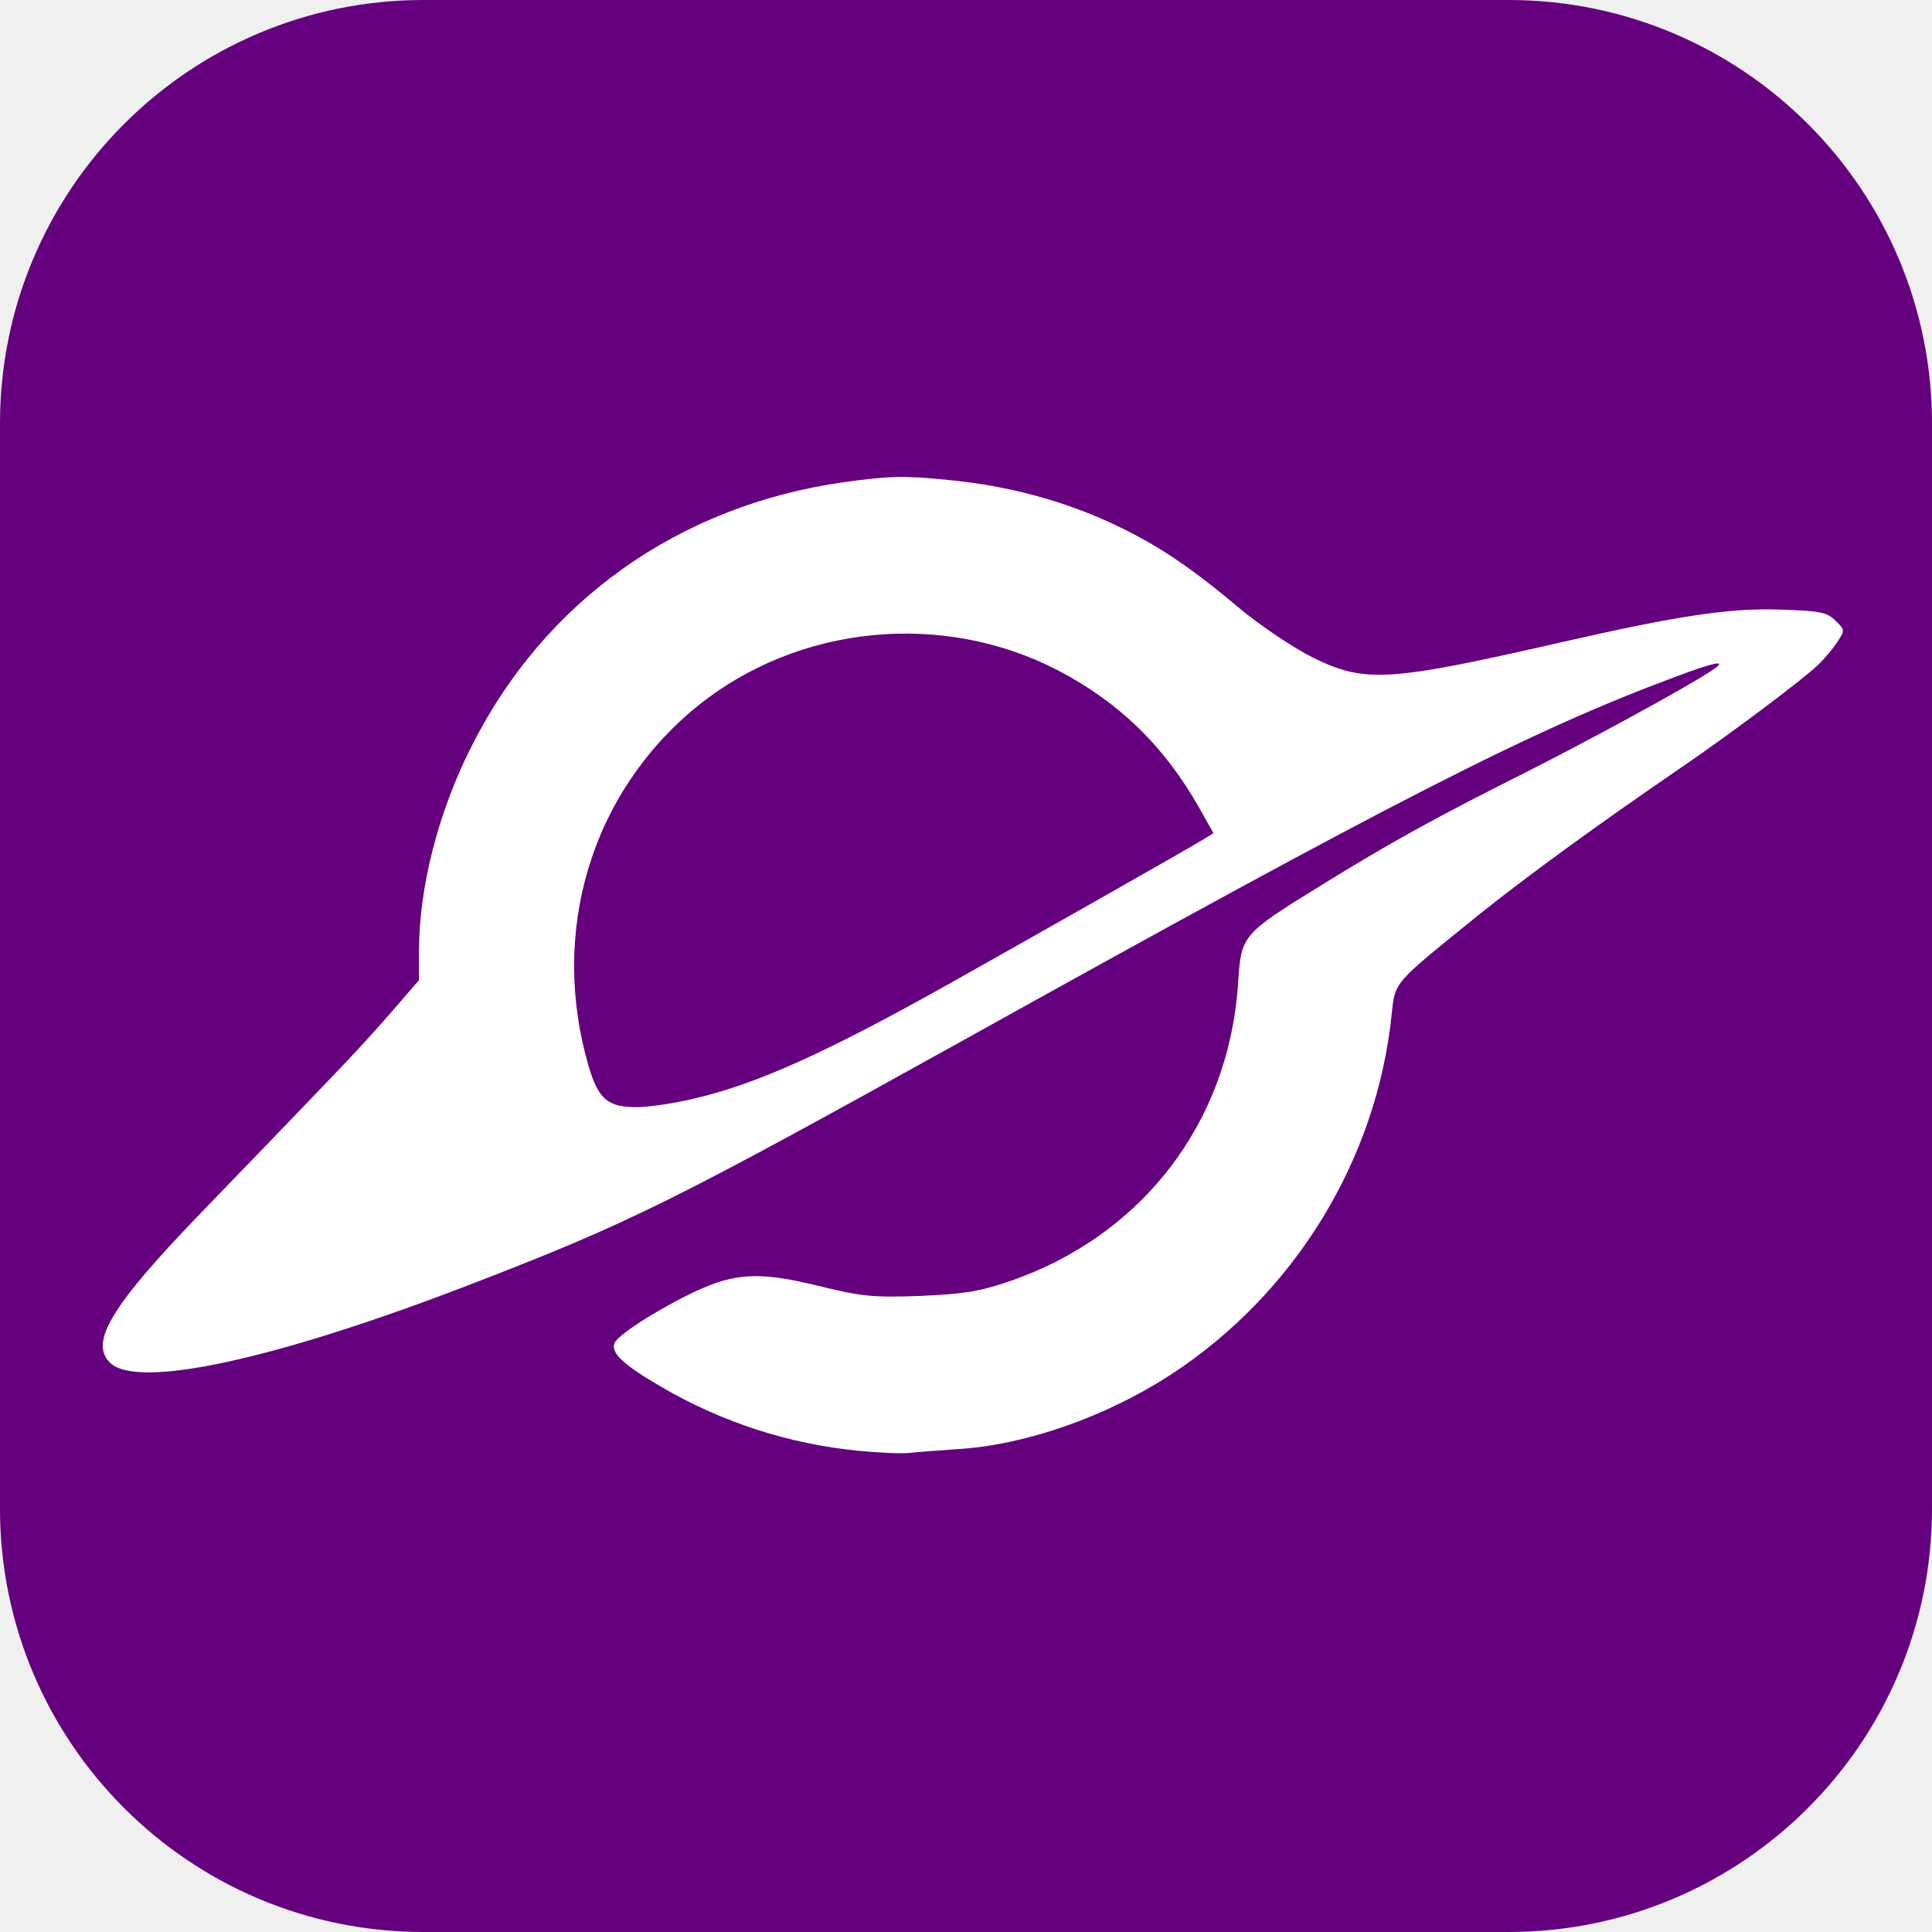
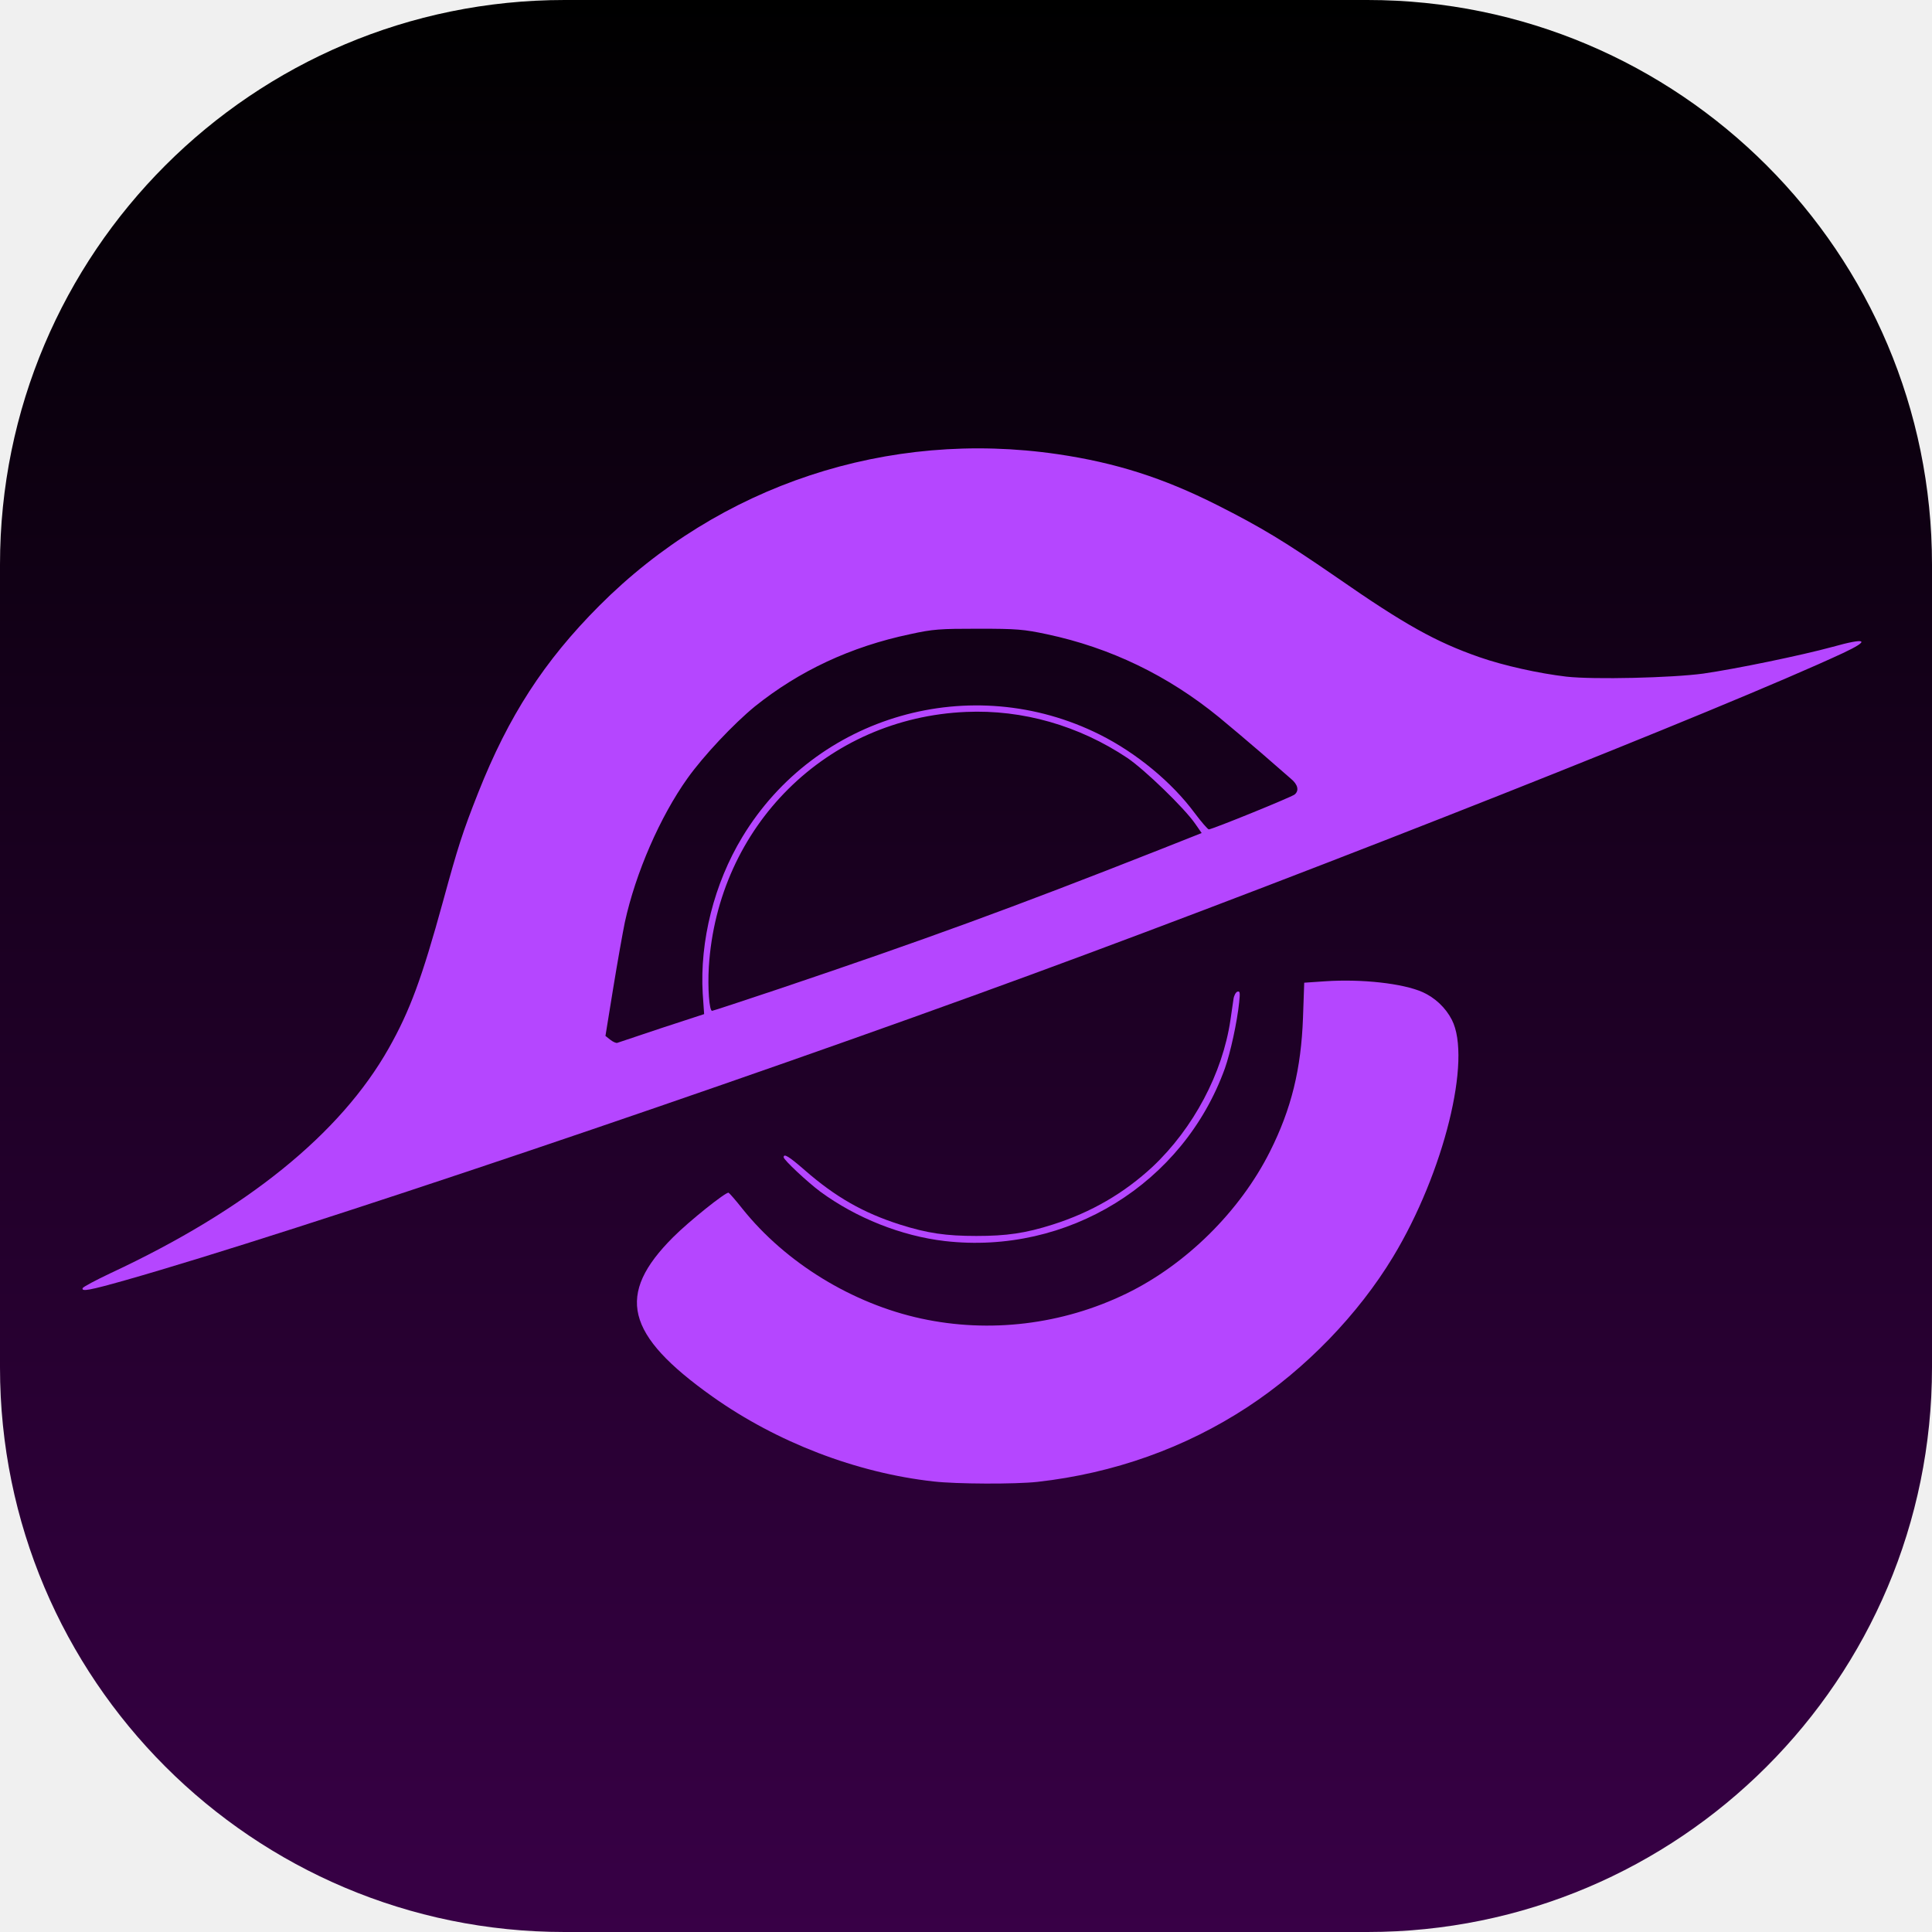
<svg xmlns="http://www.w3.org/2000/svg" width="438" height="438" viewBox="0 0 438 438" fill="none">
-   <rect width="438" height="438" rx="96" fill="#65007E" />
-   <path d="M194.5 328.9C178.6 327.3 163.6 322.4 149.9 314.4C141.3 309.4 138.5 306.8 139.3 304.5C140.1 302.6 149.3 296.7 157.6 292.8C166.8 288.5 172.3 288.3 185.5 291.5C195.2 293.9 197.9 294.2 208.5 293.8C218.1 293.4 222.1 292.8 228.5 290.6C258.9 280.3 278.7 254.5 280.7 222.7C281.4 212 281.6 211.8 299.2 200.9C314.7 191.3 325.5 185.3 346.1 175C360.5 167.7 381.5 156.3 387.8 152.2C392.1 149.4 389.2 149.9 379.4 153.6C346.9 165.7 315.9 181.6 219 235.5C152.2 272.6 142.7 277.3 106.1 291.4C61.9 308.4 31 315 24.9 308.9C20.2 304.2 25.4 295.8 46.2 274.3C76.7 242.7 80.9 238.4 87.9 230.4L95 222.2V215.4C95 201.3 99.3 184.3 106.7 169.6C123.3 136.3 153.8 114.6 191.4 109.3C201.5 107.9 205 107.8 214.9 108.8C228.5 110.1 241.1 113.5 252.6 118.9C262.3 123.5 269.6 128.3 281 137.9C285.7 141.8 293.1 146.8 297.5 149C309.4 154.9 314.6 154.6 354 145.6C380.7 139.5 392.3 137.8 403.7 138.2C412.7 138.5 414.2 138.8 416.1 140.7C418.3 142.8 418.3 142.9 416.5 145.6C415.5 147.1 413.5 149.5 412.1 150.8C408.3 154.4 392 166.6 381 174.1C361.3 187.6 346.1 198.7 335 207.6C315.7 223.2 316.3 222.5 315.5 230C312.1 263 293.5 293.3 265.5 311.6C250.9 321.1 232.8 327.5 217.5 328.5C213.1 328.8 207.9 329.2 206 329.4C204.1 329.6 198.9 329.3 194.5 328.9ZM157.6 249C171.7 245.7 187.5 238.5 214 223.7C234.3 212.3 270.3 191.9 272.8 190.3L275.1 188.9L271.9 183.2C264 169.2 253.8 159.3 239.9 152C213.7 138.4 181 141.6 158.1 160.1C134 179.7 124.5 211.3 133.5 241.9C135.7 249.2 137.8 251 144.3 251C147.1 251 153.1 250.1 157.6 249Z" fill="white" />
+   <rect width="438" height="438" rx="128" fill="url(#paint0_linear_1_16)" />
+   <path d="M211.639 335.857C194.165 333.916 176.137 326.982 161.529 316.627C141.744 302.574 139.525 293.514 152.654 280.431C156.259 276.826 164.58 270.169 165.181 270.4C165.366 270.493 166.799 272.111 168.324 274.052C178.124 286.302 193.24 295.548 208.819 298.922C224.351 302.297 240.854 300.309 255.323 293.282C268.867 286.718 281.117 274.607 287.912 261.063C292.766 251.401 294.985 242.341 295.401 230.692L295.678 222.787L300.44 222.463C308.622 221.909 318.006 222.926 322.49 224.913C325.31 226.161 327.76 228.473 329.146 231.2C333.723 240.076 327.344 265.87 315.833 284.915C307.929 297.998 296.002 310.34 282.827 318.984C268.636 328.276 252.503 334.008 235.214 335.95C230.222 336.504 216.816 336.458 211.639 335.857Z" fill="#B546FF" />
+   <path d="M18.735 292.034C18.828 291.757 21.694 290.231 25.114 288.614C55.994 274.191 77.166 257.041 88.121 237.672C92.929 229.166 95.656 221.77 100.464 204.25C103.838 191.908 104.855 188.718 108.415 179.704C115.303 162.323 123.3 149.934 135.827 137.36C163.147 109.948 201.284 97.328 239.791 102.968C252.965 104.909 263.69 108.33 275.894 114.478C286.063 119.609 291.287 122.799 303.167 130.981C318.468 141.613 325.541 145.542 335.341 148.963C340.888 150.905 348.839 152.661 355.126 153.401C361.32 154.094 378.979 153.678 386.144 152.708C393.54 151.644 408.333 148.593 415.451 146.652C423.218 144.479 424.188 145.08 417.763 148.085C391.367 160.381 299.145 196.946 234.059 220.845C165.366 246.085 66.857 279.322 28.443 290.231C20.261 292.543 18.458 292.866 18.735 292.034ZM150.019 233.049L159.634 229.906L159.31 225.237C158.617 213.357 161.899 200.321 168.278 189.781C184.966 162.138 220.237 152.014 249.313 166.529C257.634 170.69 265.677 177.346 270.809 184.28C272.334 186.314 273.813 188.025 274.044 188.025C274.83 188.025 292.766 180.721 293.506 180.12C294.569 179.242 294.245 177.855 292.674 176.56C291.888 175.867 288.837 173.232 285.878 170.643C282.92 168.101 278.667 164.495 276.356 162.6C264.753 153.124 251.717 146.837 237.341 143.786C232.117 142.676 230.545 142.538 221.808 142.538C213.025 142.538 211.546 142.63 206.276 143.786C192.871 146.606 181.175 152.107 171.144 160.15C166.29 164.125 159.495 171.337 155.843 176.468C149.649 185.159 144.102 197.871 141.652 209.104C141.189 211.369 139.987 218.072 139.017 224.035L137.26 234.852L138.37 235.73C138.97 236.193 139.664 236.516 139.941 236.424C140.219 236.331 144.749 234.806 150.019 233.049ZM176.784 224.128C209.281 213.172 229.343 205.868 262.858 192.647L272.427 188.857L270.947 186.73C268.451 183.125 259.483 174.48 255.6 171.845C244.598 164.495 231.84 160.843 219.035 161.398C187.416 162.739 162.685 187.285 160.697 219.228C160.42 223.943 160.789 229.166 161.437 229.166C161.621 229.166 168.509 226.901 176.784 224.128Z" fill="#B546FF" />
+   <path d="M214.181 281.356C204.335 280.2 194.119 276.132 185.983 270.169C183.071 267.997 177.662 262.958 177.662 262.357C177.662 261.432 178.864 262.172 182.423 265.269C189.404 271.371 195.737 274.977 204.011 277.612C210.252 279.599 214.505 280.2 221.346 280.2C228.188 280.2 232.441 279.599 238.681 277.612C247.418 274.838 254.86 270.493 261.332 264.483C270.577 255.746 277.142 243.358 278.944 231.293C279.222 229.49 279.499 227.363 279.638 226.531C279.73 225.745 280.146 224.96 280.516 224.821C281.117 224.636 281.163 225.006 280.932 227.225C280.47 231.709 278.944 238.689 277.696 242.202C268.266 268.366 242.009 284.546 214.181 281.356Z" fill="#B546FF" />
+   <defs>
+     <linearGradient id="paint0_linear_1_16" x1="219" y1="0" x2="219" y2="438" gradientUnits="userSpaceOnUse">
+       <stop />
+       <stop offset="1" stop-color="#380046" />
+     </linearGradient>
+   </defs>
</svg>
